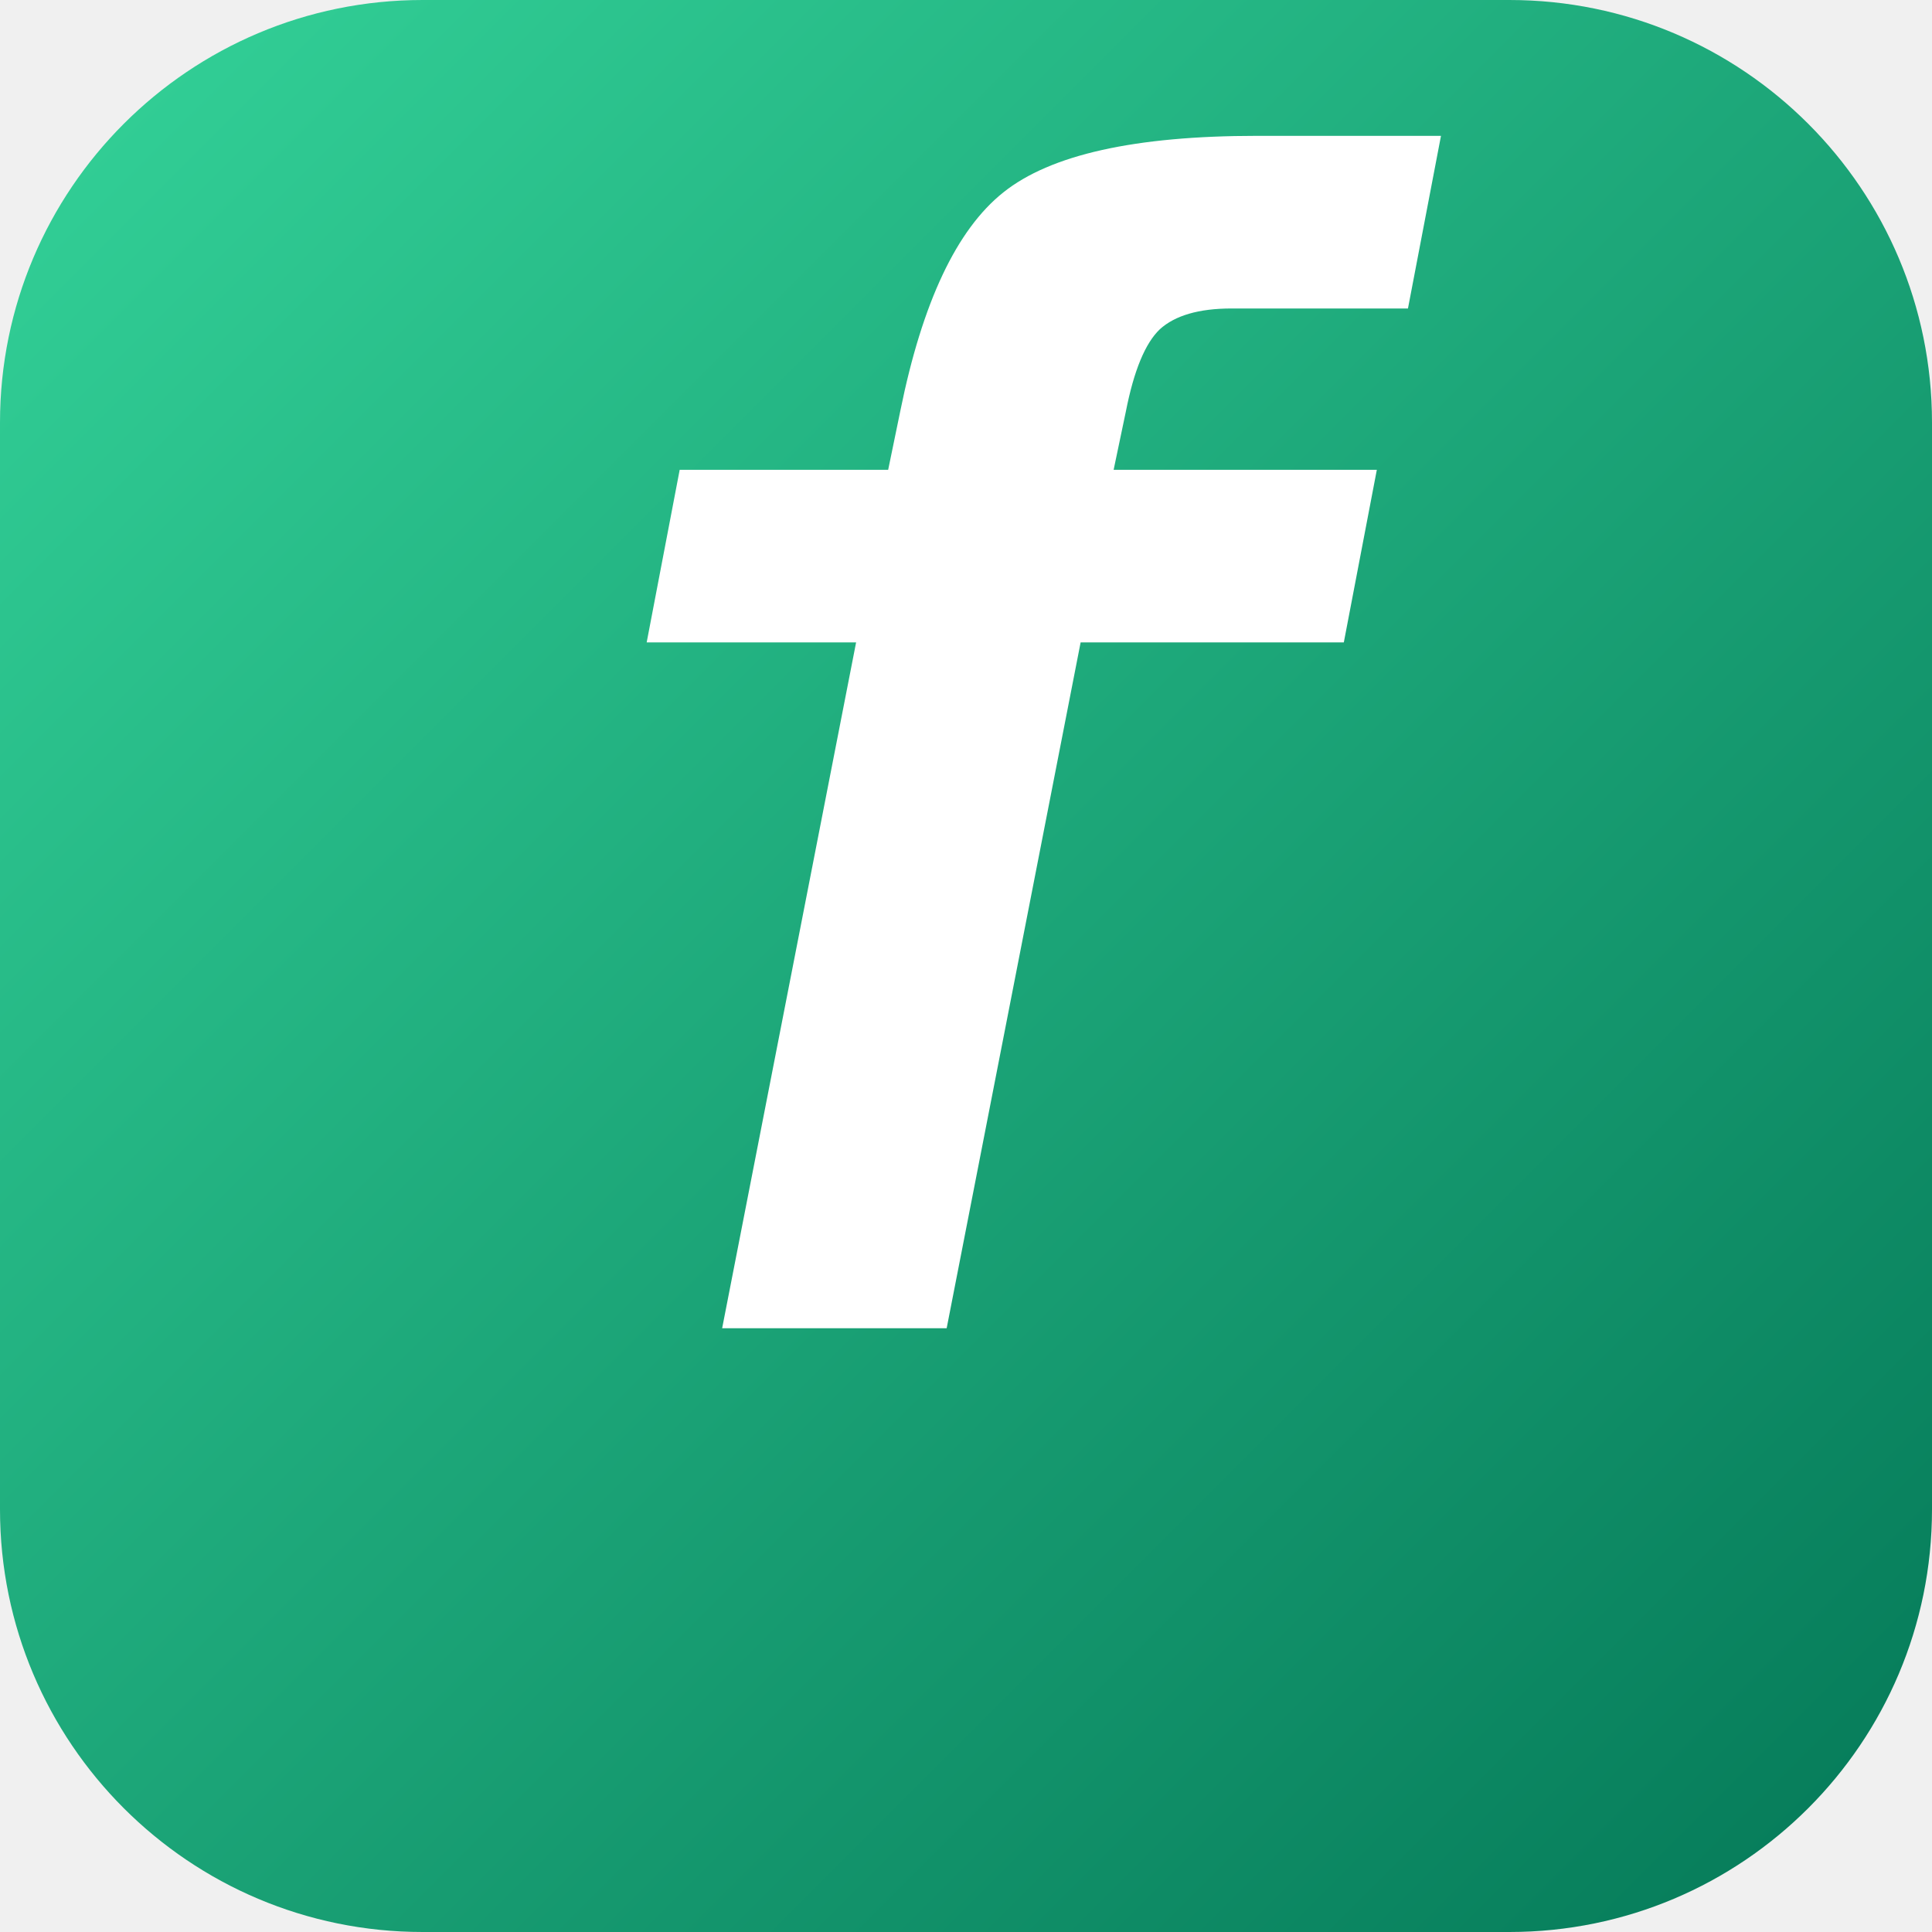
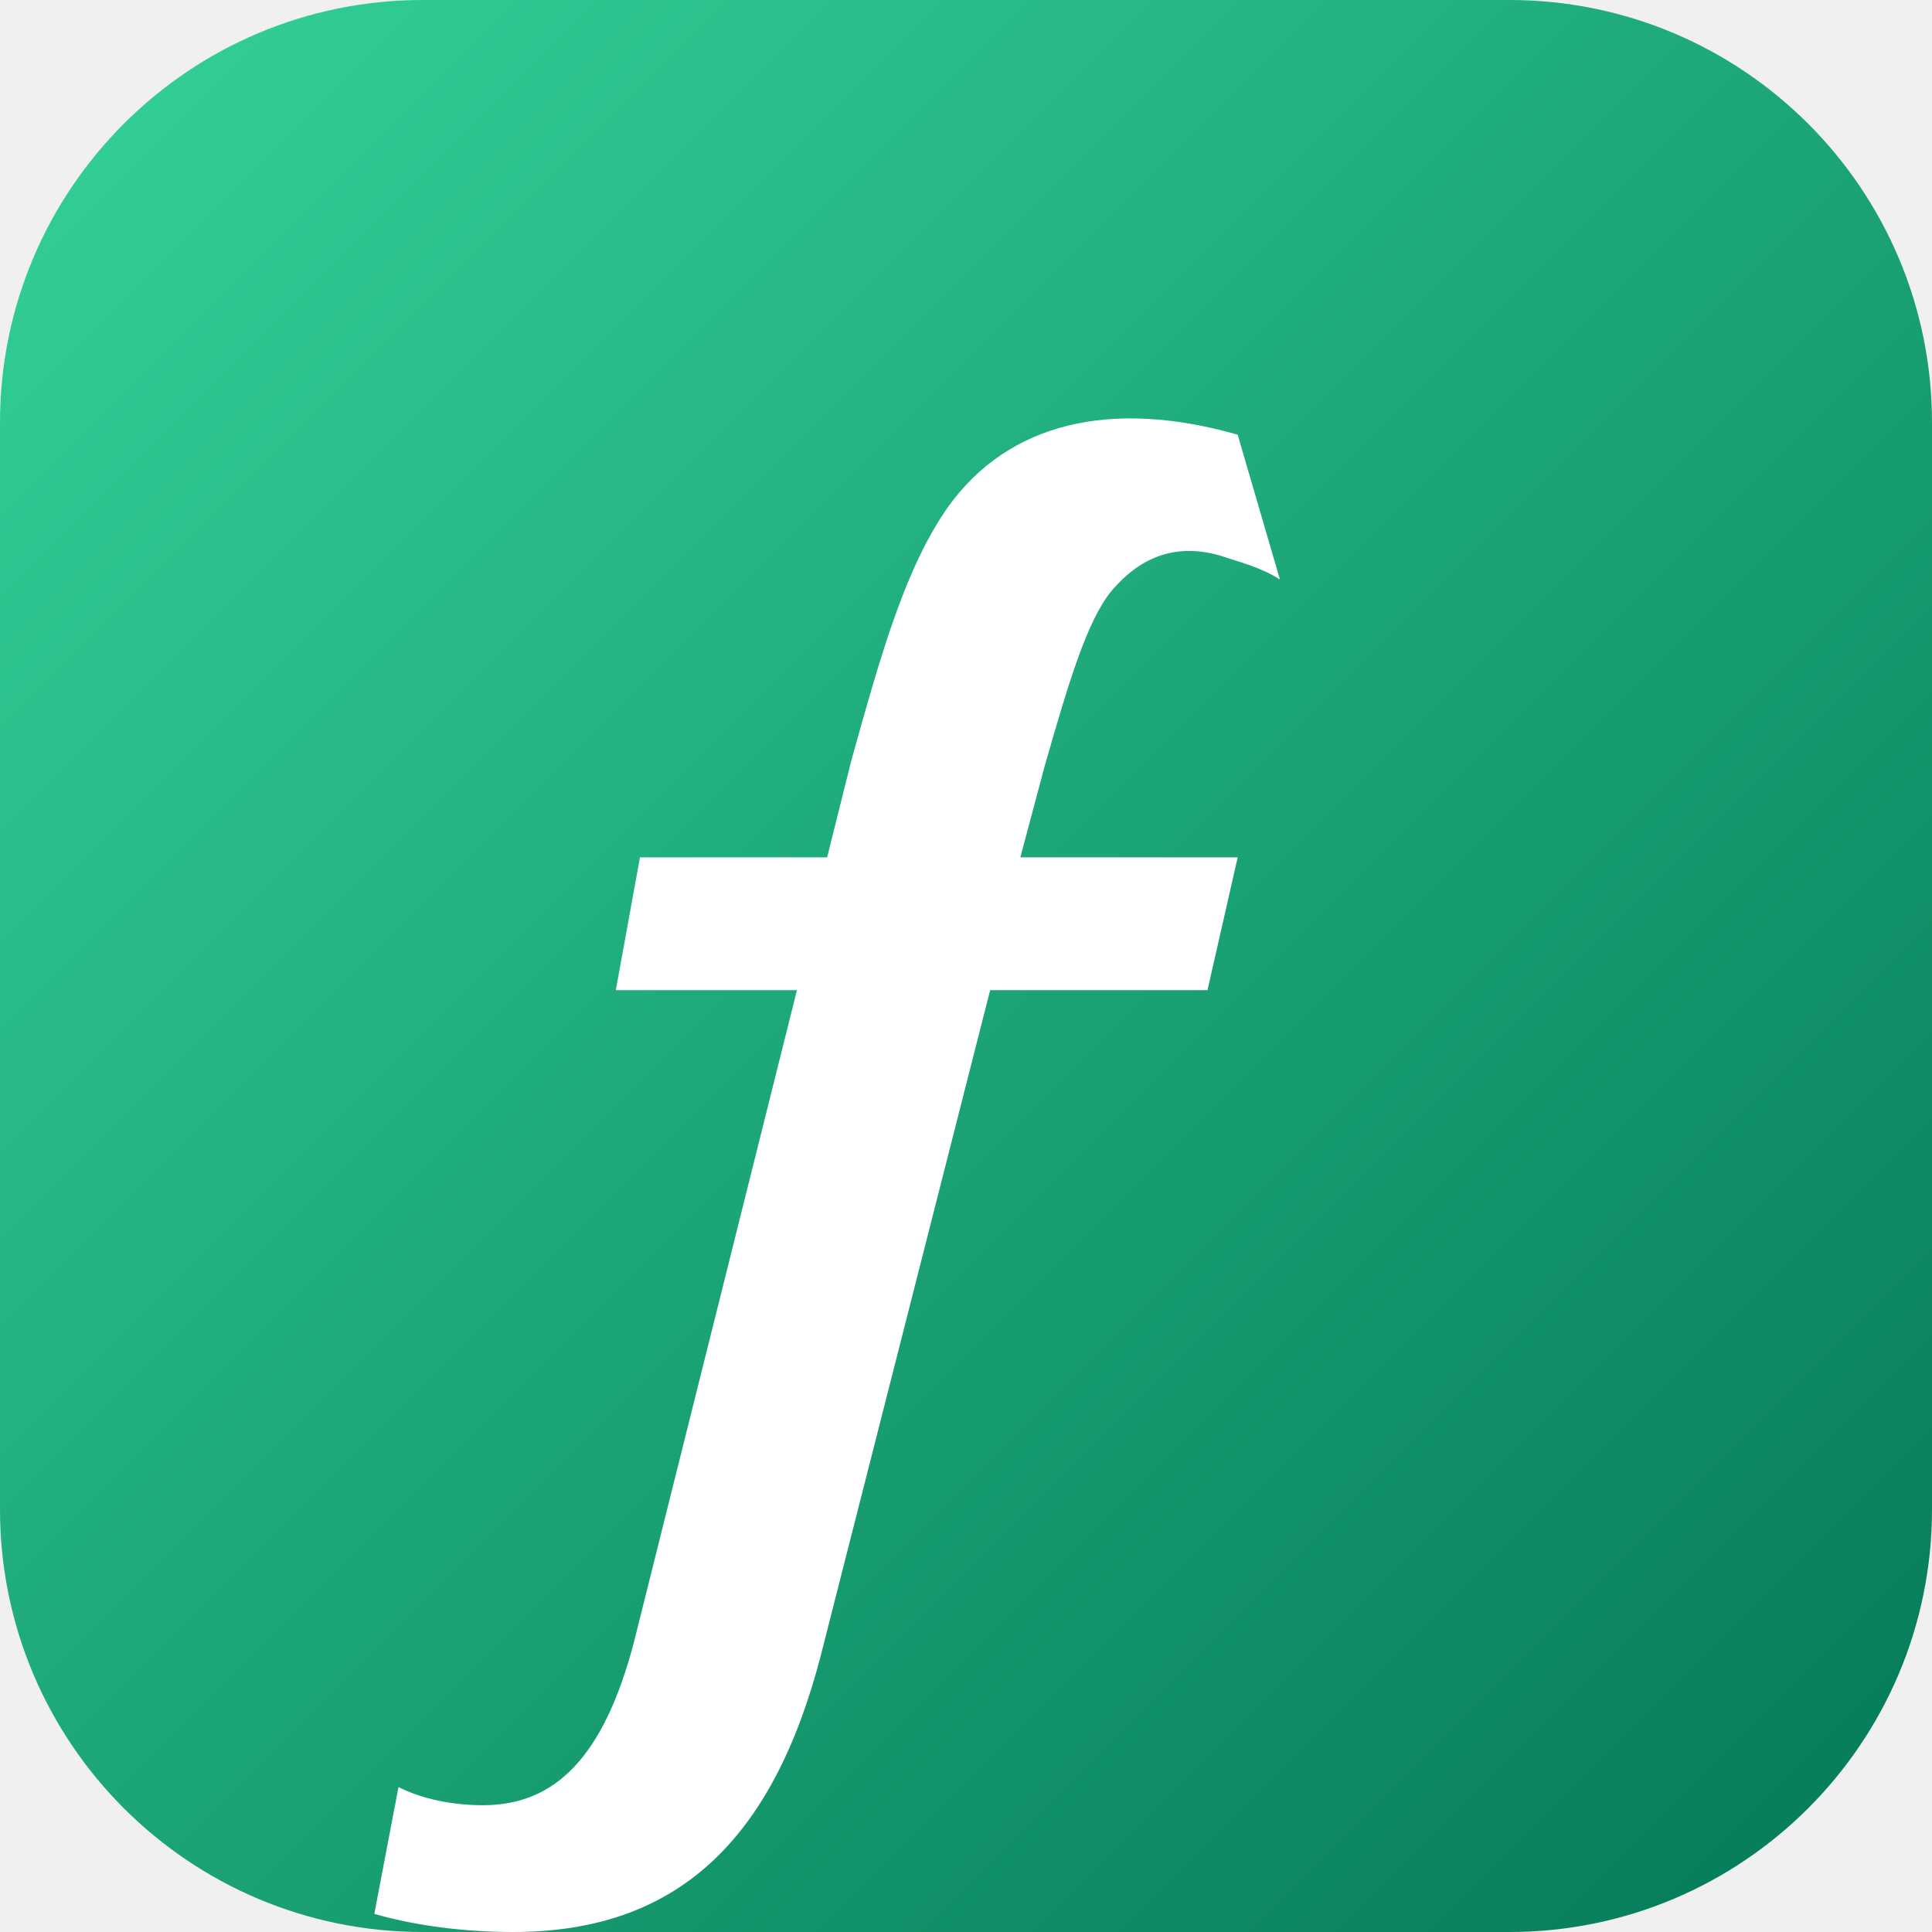
<svg xmlns="http://www.w3.org/2000/svg" viewBox="0 0 32 32" width="32" height="32">
  <defs>
    <linearGradient id="bg" x1="0%" y1="0%" x2="100%" y2="100%">
      <stop offset="0%" stop-color="#34D399" />
      <stop offset="100%" stop-color="#047857" />
    </linearGradient>
  </defs>
  <rect width="32" height="32" rx="7" fill="url(#bg)" />
-   <text x="15.6" y="22" text-anchor="middle" font-family="Menlo, 'SF Mono', Consolas, 'DejaVu Sans Mono', monospace" font-size="26" font-weight="700" font-style="italic" fill="#ffffff">f</text>
+   <path d="M 20.5 7.2 C 18.4 6.6 16.7 7.0 15.7 8.4 C 15.0 9.4 14.6 10.8 14.1 12.6 L 13.7 14.2 L 10.6 14.2 L 10.2 16.4 L 13.2 16.4 L 10.5 27.2 C 10.0 29.1 9.2 29.9 8.0 29.9 C 7.5 29.9 7.0 29.8 6.6 29.6 L 6.2 31.7 C 6.9 31.9 7.7 32.0 8.5 32.0 C 11.2 32.0 12.8 30.5 13.6 27.4 L 16.4 16.4 L 20.0 16.4 L 20.5 14.2 L 16.9 14.2 L 17.3 12.7 C 17.7 11.3 18.0 10.3 18.4 9.8 C 18.9 9.2 19.5 9.0 20.2 9.2 C 20.5 9.3 20.9 9.4 21.2 9.6 Z" fill="#ffffff" />
</svg>
